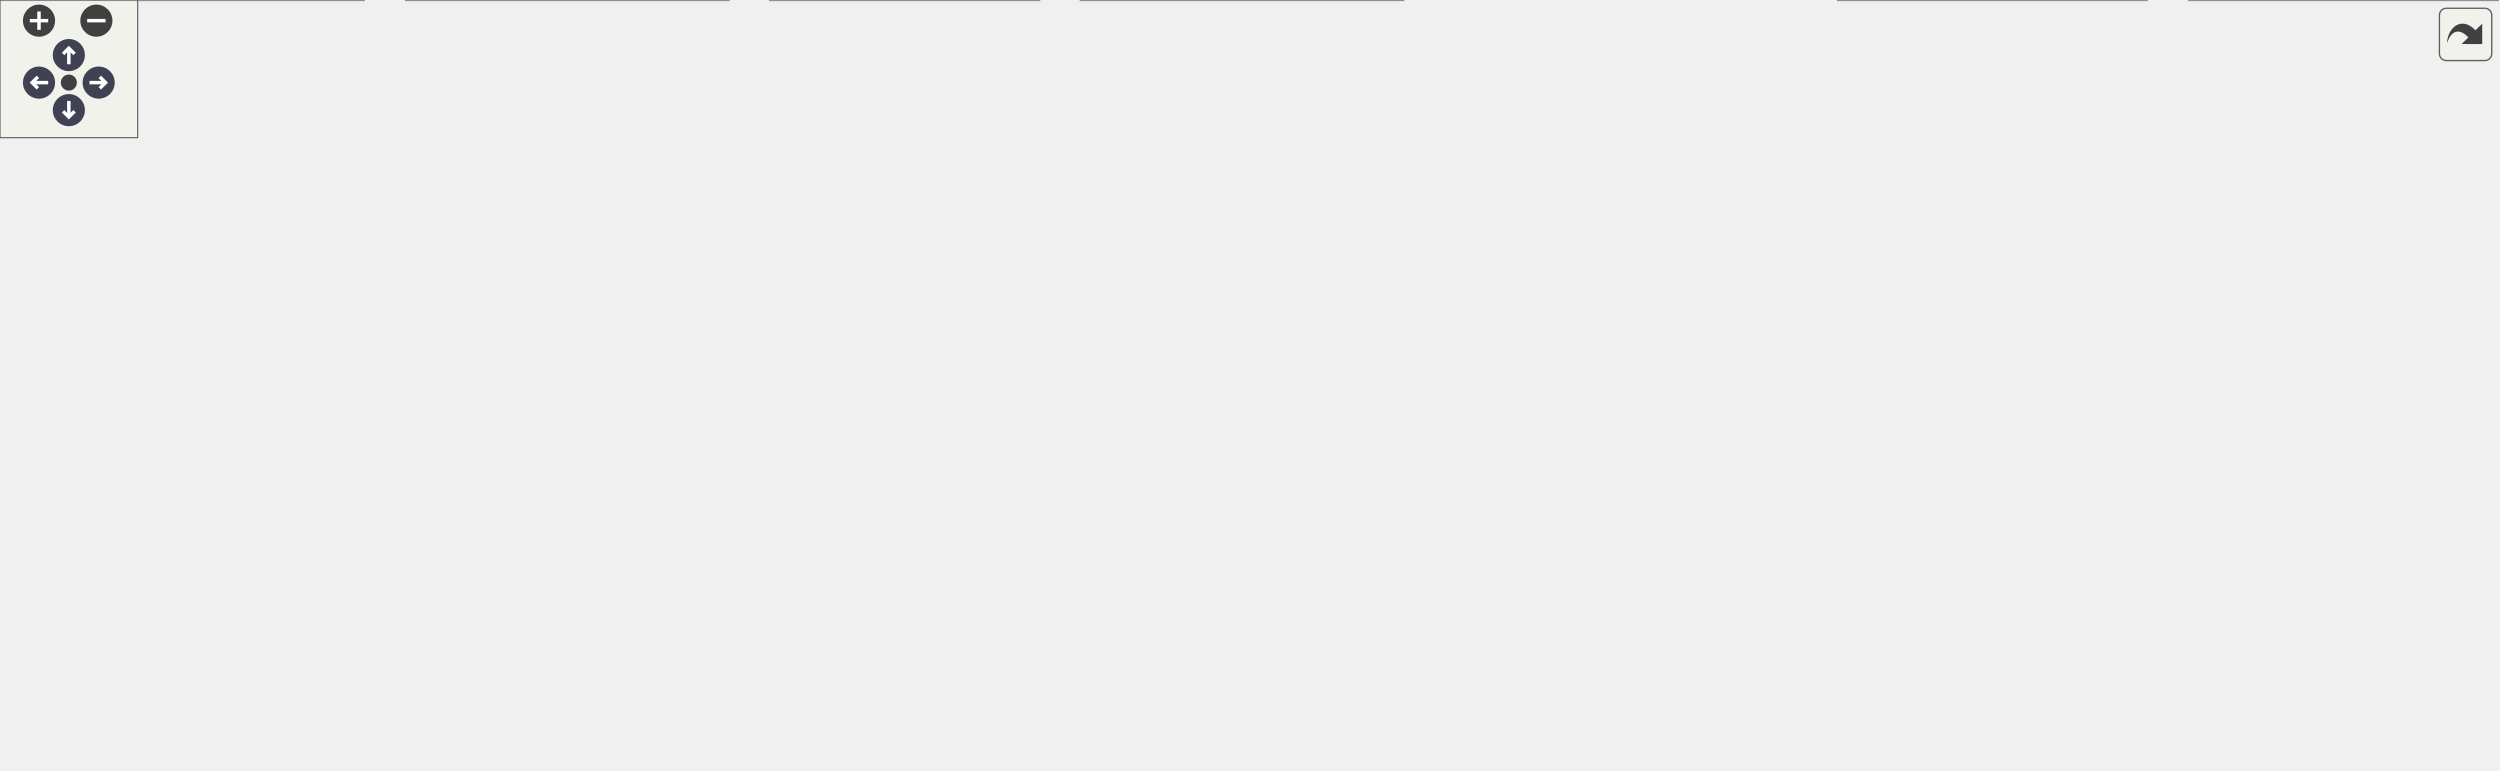
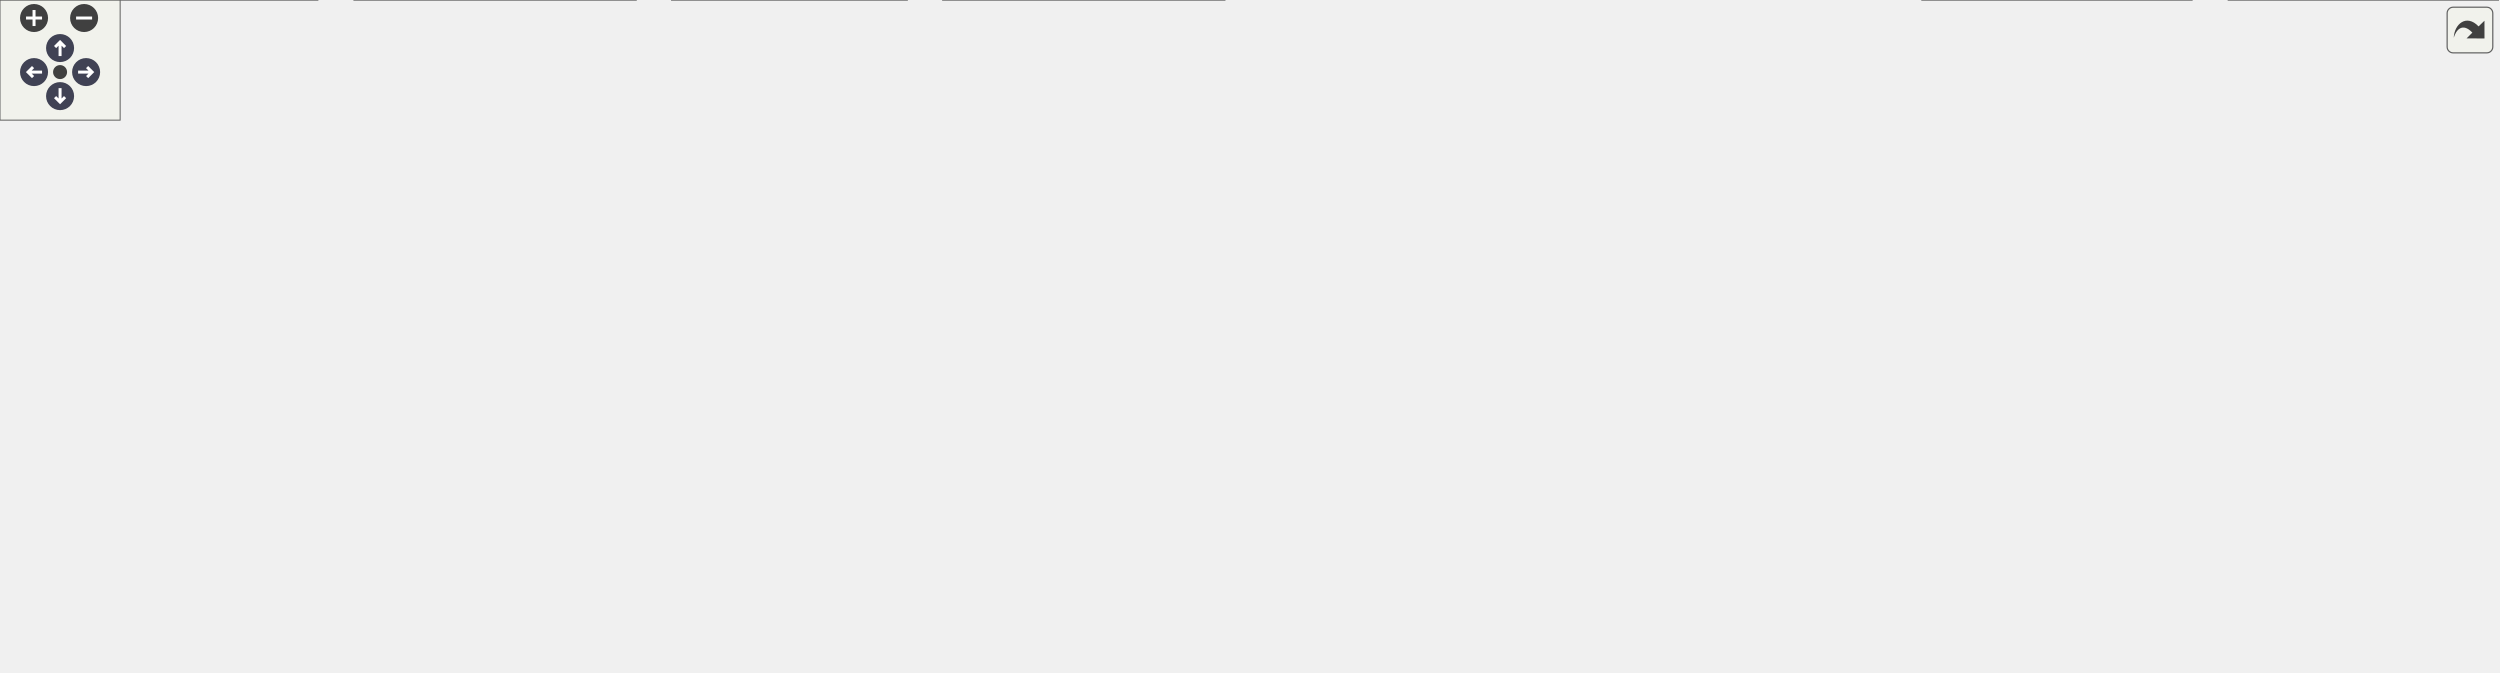
<svg xmlns="http://www.w3.org/2000/svg" xmlns:xlink="http://www.w3.org/1999/xlink" id="main" version="1.1" xml:space="preserve">
  <style type="text/css">
.node, .edge {opacity: 0.7;}
.node.selected, .edge.selected {opacity: 1;}
.edge:hover path { stroke: red; }
.edge:hover polygon { stroke: red; fill: red; }
</style>
  <defs>
    <circle id="rim" cx="0" cy="0" r="7" />
    <circle id="rim2" cx="0" cy="0" r="3.5" />
    <g id="zoomPlus">
      <use xlink:href="#rim" fill="#404040">
        <set attributeName="fill" to="#808080" begin="zoomplus.mouseover" end="zoomplus.mouseout" />
      </use>
      <path d="M-4,0h8M0,-4v8" fill="none" stroke="white" stroke-width="1.5" pointer-events="none" />
    </g>
    <g id="zoomMin">
      <use xlink:href="#rim" fill="#404040">
        <set attributeName="fill" to="#808080" begin="zoomminus.mouseover" end="zoomminus.mouseout" />
      </use>
      <path d="M-4,0h8" fill="none" stroke="white" stroke-width="1.5" pointer-events="none" />
    </g>
    <g id="arrowUp" transform="translate(30 24)">
      <use xlink:href="#rim" />
      <path pointer-events="none" fill="none" stroke="white" stroke-width="1.5" d="M0,-3.0v7 M-2.5,-0.5L0,-3.0L2.5,-0.5" />
    </g>
    <g id="arrowRight" transform="rotate(90) translate(36 -43)">
      <use xlink:href="#rim" />
      <path pointer-events="none" fill="none" stroke="white" stroke-width="1.5" d="M0,-3.0v7 M-2.5,-0.5L0,-3.0L2.5,-0.5" />
    </g>
    <g id="arrowDown" transform="rotate(180) translate(-30 -48)">
      <use xlink:href="#rim" />
      <path pointer-events="none" fill="none" stroke="white" stroke-width="1.5" d="M0,-3.0v7 M-2.5,-0.5L0,-3.0L2.5,-0.5" />
    </g>
    <g id="arrowLeft" transform="rotate(270) translate(-36 17)">
      <use xlink:href="#rim" />
      <path pointer-events="none" fill="none" stroke="white" stroke-width="1.5" d="M0,-3.0v7 M-2.5,-0.5L0,-3.0L2.5,-0.5" />
    </g>
    <g id="resetDef">
      <use xlink:href="#rim2" fill="#404040">
        <set attributeName="fill" to="#808080" begin="reset.mouseover" end="reset.mouseout" />
      </use>
    </g>
  </defs>
  <svg id="graph" class="graph">
    <g id="viewport">
      <g id="Node000001" class="node">
        <g id="a_Node000001">
          <a xlink:title="State used by the virtual machine: it loads the bytecode, can compile it if needed,...">
-             <polygon fill="#999999" stroke="#666666" points="869.88,-275 752.62,-275 752.62,-233.25 869.88,-233.25 869.88,-275" />
-             <text text-anchor="start" x="760.62" y="-261.5" font-family="Helvetica,sans-Serif" font-size="10.00">/Users/fola/Documents</text>
-             <text text-anchor="start" x="760.62" y="-250.25" font-family="Helvetica,sans-Serif" font-size="10.00">/ArkScript/Ark/include</text>
-             <text text-anchor="middle" x="811.25" y="-239" font-family="Helvetica,sans-Serif" font-size="10.00">/Ark/VM/State.hpp</text>
+             <polygon fill="#999999" stroke="#666666" points="973.88,-275 856.62,-275 856.62,-233.25 973.88,-233.25 973.88,-275" />
+             <text text-anchor="start" x="864.62" y="-261.5" font-family="Helvetica,sans-Serif" font-size="10.00">/Users/fola/Documents</text>
+             <text text-anchor="start" x="864.62" y="-250.25" font-family="Helvetica,sans-Serif" font-size="10.00">/ArkScript/Ark/include</text>
+             <text text-anchor="middle" x="915.25" y="-239" font-family="Helvetica,sans-Serif" font-size="10.00">/Ark/VM/State.hpp</text>
          </a>
        </g>
      </g>
      <g id="Node000002" class="node">
        <g id="a_Node000002">
          <a xlink:href="../../d1/d91/VM_8hpp.html" target="_top" xlink:title="The ArkScript virtual machine.">
-             <polygon fill="white" stroke="#666666" points="648.88,-197.25 531.62,-197.25 531.62,-155.5 648.88,-155.5 648.88,-197.25" />
-             <text text-anchor="start" x="539.62" y="-183.75" font-family="Helvetica,sans-Serif" font-size="10.00">/Users/fola/Documents</text>
-             <text text-anchor="start" x="539.62" y="-172.5" font-family="Helvetica,sans-Serif" font-size="10.00">/ArkScript/Ark/include</text>
-             <text text-anchor="middle" x="590.25" y="-161.25" font-family="Helvetica,sans-Serif" font-size="10.00">/Ark/VM/VM.hpp</text>
+             <polygon fill="white" stroke="#666666" points="697.88,-197.25 580.62,-197.25 580.62,-155.5 697.88,-155.5 697.88,-197.25" />
+             <text text-anchor="start" x="588.62" y="-183.75" font-family="Helvetica,sans-Serif" font-size="10.00">/Users/fola/Documents</text>
+             <text text-anchor="start" x="588.62" y="-172.5" font-family="Helvetica,sans-Serif" font-size="10.00">/ArkScript/Ark/include</text>
+             <text text-anchor="middle" x="639.25" y="-161.25" font-family="Helvetica,sans-Serif" font-size="10.00">/Ark/VM/VM.hpp</text>
          </a>
        </g>
      </g>
      <g id="edge1_Node000001_Node000002" class="edge">
        <g id="a_edge1_Node000001_Node000002">
          <a xlink:title=" ">
-             <path fill="none" stroke="#63b8ff" d="M741.58,-229.25C711.82,-219.05 677.47,-207.27 649.02,-197.52" />
-             <polygon fill="#63b8ff" stroke="#63b8ff" points="740.29,-232.5 750.88,-232.43 742.56,-225.88 740.29,-232.5" />
+             <path fill="none" stroke="#63b8ff" d="M845.41,-233.96C799.89,-221.46 741.15,-205.34 698.03,-193.51" />
+             <polygon fill="#63b8ff" stroke="#63b8ff" points="844.35,-237.3 854.92,-236.57 846.2,-230.55 844.35,-237.3" />
          </a>
        </g>
      </g>
      <g id="Node000009" class="node">
        <g id="a_Node000009">
          <a xlink:href="../../d5/da5/Repl_8hpp.html" target="_top" xlink:title="ArkScript REPL - Read Eval Print Loop.">
-             <polygon fill="white" stroke="#666666" points="1003.88,-119.5 886.62,-119.5 886.62,-77.75 1003.88,-77.75 1003.88,-119.5" />
-             <text text-anchor="start" x="894.62" y="-106" font-family="Helvetica,sans-Serif" font-size="10.00">/Users/fola/Documents</text>
-             <text text-anchor="start" x="894.62" y="-94.75" font-family="Helvetica,sans-Serif" font-size="10.00">/ArkScript/Ark/include</text>
-             <text text-anchor="middle" x="945.25" y="-83.5" font-family="Helvetica,sans-Serif" font-size="10.00">/CLI/REPL/Repl.hpp</text>
-           </a>
-         </g>
-       </g>
-       <g id="edge15_Node000001_Node000009" class="edge">
-         <g id="a_edge15_Node000001_Node000009">
-           <a xlink:title=" ">
-             <path fill="none" stroke="#63b8ff" d="M810.4,-221.65C811.4,-200.93 815.82,-174.27 830.25,-155.5 844.25,-137.29 865.73,-124.67 886.35,-116.09" />
-             <polygon fill="#63b8ff" stroke="#63b8ff" points="806.91,-221.48 810.19,-231.55 813.9,-221.62 806.91,-221.48" />
-           </a>
-         </g>
-       </g>
-       <g id="Node000014" class="node">
-         <g id="a_Node000014">
+             <polygon fill="white" stroke="#666666" points="1162.88,-119.5 1045.62,-119.5 1045.62,-77.75 1162.88,-77.75 1162.88,-119.5" />
+             <text text-anchor="start" x="1053.62" y="-106" font-family="Helvetica,sans-Serif" font-size="10.00">/Users/fola/Documents</text>
+             <text text-anchor="start" x="1053.62" y="-94.75" font-family="Helvetica,sans-Serif" font-size="10.00">/ArkScript/Ark/include</text>
+             <text text-anchor="middle" x="1104.25" y="-83.5" font-family="Helvetica,sans-Serif" font-size="10.00">/CLI/REPL/Repl.hpp</text>
+           </a>
+         </g>
+       </g>
+       <g id="edge16_Node000001_Node000009" class="edge">
+         <g id="a_edge16_Node000001_Node000009">
+           <a xlink:title=" ">
+             <path fill="none" stroke="#63b8ff" d="M913.59,-221.67C914.16,-200.57 918.42,-173.45 934.25,-155.5 938.17,-151.06 997.74,-132.08 1045.28,-117.46" />
+             <polygon fill="#63b8ff" stroke="#63b8ff" points="910.09,-221.48 913.6,-231.47 917.09,-221.47 910.09,-221.48" />
+           </a>
+         </g>
+       </g>
+       <g id="Node000015" class="node">
+         <g id="a_Node000015">
          <a xlink:href="../../d0/da0/State_8cpp.html" target="_top" xlink:title=" ">
-             <polygon fill="white" stroke="#666666" points="979.5,-197.25 839,-197.25 839,-155.5 979.5,-155.5 979.5,-197.25" />
-             <text text-anchor="start" x="847" y="-183.75" font-family="Helvetica,sans-Serif" font-size="10.00">/Users/fola/Documents</text>
-             <text text-anchor="start" x="847" y="-172.5" font-family="Helvetica,sans-Serif" font-size="10.00">/ArkScript/Ark/src/arkreactor</text>
-             <text text-anchor="middle" x="909.25" y="-161.25" font-family="Helvetica,sans-Serif" font-size="10.00">/VM/State.cpp</text>
-           </a>
-         </g>
-       </g>
-       <g id="edge16_Node000001_Node000014" class="edge">
-         <g id="a_edge16_Node000001_Node000014">
-           <a xlink:title=" ">
-             <path fill="none" stroke="#63b8ff" d="M846.42,-225.94C858.46,-216.64 871.7,-206.4 882.92,-197.73" />
-             <polygon fill="#63b8ff" stroke="#63b8ff" points="844.48,-223.01 838.71,-231.9 848.76,-228.55 844.48,-223.01" />
+             <polygon fill="white" stroke="#666666" points="1083.5,-197.25 943,-197.25 943,-155.5 1083.5,-155.5 1083.5,-197.25" />
+             <text text-anchor="start" x="951" y="-183.75" font-family="Helvetica,sans-Serif" font-size="10.00">/Users/fola/Documents</text>
+             <text text-anchor="start" x="951" y="-172.5" font-family="Helvetica,sans-Serif" font-size="10.00">/ArkScript/Ark/src/arkreactor</text>
+             <text text-anchor="middle" x="1013.25" y="-161.25" font-family="Helvetica,sans-Serif" font-size="10.00">/VM/State.cpp</text>
+           </a>
+         </g>
+       </g>
+       <g id="edge17_Node000001_Node000015" class="edge">
+         <g id="a_edge17_Node000001_Node000015">
+           <a xlink:title=" ">
+             <path fill="none" stroke="#63b8ff" d="M950.42,-225.94C962.46,-216.64 975.7,-206.4 986.92,-197.73" />
+             <polygon fill="#63b8ff" stroke="#63b8ff" points="948.48,-223.01 942.71,-231.9 952.76,-228.55 948.48,-223.01" />
          </a>
        </g>
      </g>
      <g id="Node000003" class="node">
        <g id="a_Node000003">
          <a xlink:href="../../d3/d7e/Ark_8hpp.html" target="_top" xlink:title="Includes the needed files to start using ArkScript.">
            <polygon fill="white" stroke="#666666" points="305.88,-119.5 188.62,-119.5 188.62,-77.75 305.88,-77.75 305.88,-119.5" />
            <text text-anchor="start" x="196.62" y="-106" font-family="Helvetica,sans-Serif" font-size="10.00">/Users/fola/Documents</text>
            <text text-anchor="start" x="196.62" y="-94.75" font-family="Helvetica,sans-Serif" font-size="10.00">/ArkScript/Ark/include</text>
            <text text-anchor="middle" x="247.25" y="-83.5" font-family="Helvetica,sans-Serif" font-size="10.00">/Ark/Ark.hpp</text>
          </a>
        </g>
      </g>
      <g id="edge2_Node000002_Node000003" class="edge">
        <g id="a_edge2_Node000002_Node000003">
          <a xlink:title=" ">
-             <path fill="none" stroke="#63b8ff" d="M520.1,-160.89C467.49,-149.9 393.75,-134.22 329.25,-119.5 321.82,-117.81 314.03,-115.98 306.33,-114.14" />
-             <polygon fill="#63b8ff" stroke="#63b8ff" points="519.34,-164.31 529.84,-162.92 520.77,-157.46 519.34,-164.31" />
+             <path fill="none" stroke="#63b8ff" d="M569.21,-163.97C506.22,-153.43 411.27,-136.82 329.25,-119.5 321.8,-117.93 313.99,-116.17 306.28,-114.38" />
+             <polygon fill="#63b8ff" stroke="#63b8ff" points="568.26,-167.36 578.7,-165.56 569.41,-160.46 568.26,-167.36" />
          </a>
        </g>
      </g>
      <g id="Node000006" class="node">
        <g id="a_Node000006">
          <a xlink:href="../../d5/d44/Module_8hpp.html" target="_top" xlink:title=" ">
            <polygon fill="white" stroke="#666666" points="452.88,-41.75 335.62,-41.75 335.62,0 452.88,0 452.88,-41.75" />
            <text text-anchor="start" x="343.62" y="-28.25" font-family="Helvetica,sans-Serif" font-size="10.00">/Users/fola/Documents</text>
            <text text-anchor="start" x="343.62" y="-17" font-family="Helvetica,sans-Serif" font-size="10.00">/ArkScript/Ark/include</text>
            <text text-anchor="middle" x="394.25" y="-5.75" font-family="Helvetica,sans-Serif" font-size="10.00">/Ark/Module.hpp</text>
          </a>
        </g>
      </g>
      <g id="edge5_Node000002_Node000006" class="edge">
        <g id="a_edge5_Node000002_Node000006">
          <a xlink:title=" ">
-             <path fill="none" stroke="#63b8ff" d="M520.09,-167.64C460.5,-159.45 381.66,-144.24 362.25,-119.5 344.31,-96.63 362.18,-63.3 377.54,-42.11" />
-             <polygon fill="#63b8ff" stroke="#63b8ff" points="519.47,-171.09 529.84,-168.94 520.39,-164.15 519.47,-171.09" />
+             <path fill="none" stroke="#63b8ff" d="M568.75,-171.08C495.45,-164.97 387.87,-150.81 362.25,-119.5 343.72,-96.86 362.07,-63.16 377.64,-41.87" />
+             <polygon fill="#63b8ff" stroke="#63b8ff" points="568.45,-174.57 578.69,-171.87 569,-167.59 568.45,-174.57" />
          </a>
        </g>
      </g>
      <g id="Node000007" class="node">
        <g id="a_Node000007">
          <a xlink:href="../../d2/d33/ModuleMapping_8hpp.html" target="_top" xlink:title=" ">
            <polygon fill="white" stroke="#666666" points="513.25,-119.5 371.25,-119.5 371.25,-77.75 513.25,-77.75 513.25,-119.5" />
            <text text-anchor="start" x="379.25" y="-106" font-family="Helvetica,sans-Serif" font-size="10.00">/Users/fola/Documents</text>
            <text text-anchor="start" x="379.25" y="-94.75" font-family="Helvetica,sans-Serif" font-size="10.00">/ArkScript/Ark/include</text>
            <text text-anchor="middle" x="442.25" y="-83.5" font-family="Helvetica,sans-Serif" font-size="10.00">/Ark/VM/ModuleMapping.hpp</text>
          </a>
        </g>
      </g>
      <g id="edge6_Node000002_Node000007" class="edge">
        <g id="a_edge6_Node000002_Node000007">
          <a xlink:title=" ">
-             <path fill="none" stroke="#63b8ff" d="M540.58,-149.95C521.52,-140.2 500.03,-129.2 482.02,-119.98" />
-             <polygon fill="#63b8ff" stroke="#63b8ff" points="538.74,-152.95 549.24,-154.39 541.93,-146.71 538.74,-152.95" />
+             <path fill="none" stroke="#63b8ff" d="M575.93,-151.03C549.88,-141.01 520.05,-129.54 495.19,-119.98" />
+             <polygon fill="#63b8ff" stroke="#63b8ff" points="574.45,-154.21 585.04,-154.53 576.97,-147.68 574.45,-154.21" />
          </a>
        </g>
      </g>
      <g id="Node000008" class="node">
        <g id="a_Node000008">
          <a xlink:href="../../d2/d27/VM_8cpp.html" target="_top" xlink:title=" ">
            <polygon fill="white" stroke="#666666" points="611.5,-41.75 471,-41.75 471,0 611.5,0 611.5,-41.75" />
            <text text-anchor="start" x="479" y="-28.25" font-family="Helvetica,sans-Serif" font-size="10.00">/Users/fola/Documents</text>
            <text text-anchor="start" x="479" y="-17" font-family="Helvetica,sans-Serif" font-size="10.00">/ArkScript/Ark/src/arkreactor</text>
            <text text-anchor="middle" x="541.25" y="-5.75" font-family="Helvetica,sans-Serif" font-size="10.00">/VM/VM.cpp</text>
          </a>
        </g>
      </g>
-       <g id="edge13_Node000002_Node000008" class="edge">
-         <g id="a_edge13_Node000002_Node000008">
-           <a xlink:title=" ">
-             <path fill="none" stroke="#63b8ff" d="M571.98,-145.3C567.62,-137.15 563.34,-128.18 560.25,-119.5 551.03,-93.64 545.93,-62.24 543.4,-42.16" />
-             <polygon fill="#63b8ff" stroke="#63b8ff" points="568.78,-146.76 576.71,-153.78 574.89,-143.34 568.78,-146.76" />
+       <g id="edge14_Node000002_Node000008" class="edge">
+         <g id="a_edge14_Node000002_Node000008">
+           <a xlink:title=" ">
+             <path fill="none" stroke="#63b8ff" d="M589.43,-148.84C578.32,-140.78 567.66,-130.96 560.25,-119.5 545.07,-96.01 541.49,-63.15 540.91,-42.19" />
+             <polygon fill="#63b8ff" stroke="#63b8ff" points="587.31,-151.63 597.55,-154.34 591.23,-145.83 587.31,-151.63" />
          </a>
        </g>
      </g>
      <g id="edge9_Node000002_Node000009" class="edge">
        <g id="a_edge9_Node000002_Node000009">
          <a xlink:title=" ">
-             <path fill="none" stroke="#63b8ff" d="M660.43,-163.57C718.78,-153.32 803.84,-137.33 877.25,-119.5 880.24,-118.77 883.29,-118 886.37,-117.2" />
-             <polygon fill="#63b8ff" stroke="#63b8ff" points="659.87,-160.12 650.62,-165.29 661.08,-167.01 659.87,-160.12" />
+             <path fill="none" stroke="#63b8ff" d="M709.61,-168.58C789.39,-160.16 923.08,-143.87 1036.25,-119.5 1039.26,-118.85 1042.32,-118.14 1045.41,-117.39" />
+             <polygon fill="#63b8ff" stroke="#63b8ff" points="709.33,-165.09 699.74,-169.61 710.05,-172.05 709.33,-165.09" />
          </a>
        </g>
      </g>
      <g id="Node000012" class="node">
        <g id="a_Node000012">
-           <a xlink:href="../../d4/dc9/Future_8cpp.html" target="_top" xlink:title=" ">
+           <a xlink:href="../../d6/d9a/TypeChecker_8cpp.html" target="_top" xlink:title=" ">
            <polygon fill="white" stroke="#666666" points="709.5,-119.5 569,-119.5 569,-77.75 709.5,-77.75 709.5,-119.5" />
            <text text-anchor="start" x="577" y="-106" font-family="Helvetica,sans-Serif" font-size="10.00">/Users/fola/Documents</text>
            <text text-anchor="start" x="577" y="-94.75" font-family="Helvetica,sans-Serif" font-size="10.00">/ArkScript/Ark/src/arkreactor</text>
-             <text text-anchor="middle" x="639.25" y="-83.5" font-family="Helvetica,sans-Serif" font-size="10.00">/VM/Future.cpp</text>
+             <text text-anchor="middle" x="639.25" y="-83.5" font-family="Helvetica,sans-Serif" font-size="10.00">/TypeChecker.cpp</text>
          </a>
        </g>
      </g>
      <g id="edge12_Node000002_Node000012" class="edge">
        <g id="a_edge12_Node000002_Node000012">
          <a xlink:title=" ">
-             <path fill="none" stroke="#63b8ff" d="M609.62,-145.43C615.14,-136.89 621.03,-127.8 626.08,-119.98" />
-             <polygon fill="#63b8ff" stroke="#63b8ff" points="606.7,-143.51 604.2,-153.8 612.57,-147.31 606.7,-143.51" />
+             <path fill="none" stroke="#63b8ff" d="M639.25,-143.75C639.25,-135.71 639.25,-127.29 639.25,-119.98" />
+             <polygon fill="#63b8ff" stroke="#63b8ff" points="635.75,-143.56 639.25,-153.56 642.75,-143.56 635.75,-143.56" />
          </a>
        </g>
      </g>
      <g id="Node000013" class="node">
        <g id="a_Node000013">
-           <a xlink:href="../../d1/db2/Closure_8cpp.html" target="_top" xlink:title=" ">
+           <a xlink:href="../../d4/dc9/Future_8cpp.html" target="_top" xlink:title=" ">
            <polygon fill="white" stroke="#666666" points="868.5,-119.5 728,-119.5 728,-77.75 868.5,-77.75 868.5,-119.5" />
            <text text-anchor="start" x="736" y="-106" font-family="Helvetica,sans-Serif" font-size="10.00">/Users/fola/Documents</text>
            <text text-anchor="start" x="736" y="-94.75" font-family="Helvetica,sans-Serif" font-size="10.00">/ArkScript/Ark/src/arkreactor</text>
-             <text text-anchor="middle" x="798.25" y="-83.5" font-family="Helvetica,sans-Serif" font-size="10.00">/VM/Value/Closure.cpp</text>
-           </a>
-         </g>
-       </g>
-       <g id="edge14_Node000002_Node000013" class="edge">
-         <g id="a_edge14_Node000002_Node000013">
-           <a xlink:title=" ">
-             <path fill="none" stroke="#63b8ff" d="M656.74,-151.16C684.33,-141.11 715.99,-129.58 742.36,-119.98" />
-             <polygon fill="#63b8ff" stroke="#63b8ff" points="655.61,-147.85 647.41,-154.56 658.01,-154.42 655.61,-147.85" />
+             <text text-anchor="middle" x="798.25" y="-83.5" font-family="Helvetica,sans-Serif" font-size="10.00">/VM/Future.cpp</text>
+           </a>
+         </g>
+       </g>
+       <g id="edge13_Node000002_Node000013" class="edge">
+         <g id="a_edge13_Node000002_Node000013">
+           <a xlink:title=" ">
+             <path fill="none" stroke="#63b8ff" d="M692.05,-150.22C712.66,-140.4 735.99,-129.29 755.52,-119.98" />
+             <polygon fill="#63b8ff" stroke="#63b8ff" points="690.75,-146.96 683.23,-154.42 693.76,-153.28 690.75,-146.96" />
+           </a>
+         </g>
+       </g>
+       <g id="Node000014" class="node">
+         <g id="a_Node000014">
+           <a xlink:href="../../d1/db2/Closure_8cpp.html" target="_top" xlink:title=" ">
+             <polygon fill="white" stroke="#666666" points="1027.5,-119.5 887,-119.5 887,-77.75 1027.5,-77.75 1027.5,-119.5" />
+             <text text-anchor="start" x="895" y="-106" font-family="Helvetica,sans-Serif" font-size="10.00">/Users/fola/Documents</text>
+             <text text-anchor="start" x="895" y="-94.75" font-family="Helvetica,sans-Serif" font-size="10.00">/ArkScript/Ark/src/arkreactor</text>
+             <text text-anchor="middle" x="957.25" y="-83.5" font-family="Helvetica,sans-Serif" font-size="10.00">/VM/Value/Closure.cpp</text>
+           </a>
+         </g>
+       </g>
+       <g id="edge15_Node000002_Node000014" class="edge">
+         <g id="a_edge15_Node000002_Node000014">
+           <a xlink:title=" ">
+             <path fill="none" stroke="#63b8ff" d="M709.06,-159.23C756.53,-148.2 820.72,-133.16 877.25,-119.5 880.31,-118.76 883.44,-118 886.59,-117.23" />
+             <polygon fill="#63b8ff" stroke="#63b8ff" points="708.41,-155.79 699.46,-161.47 709.99,-162.61 708.41,-155.79" />
          </a>
        </g>
      </g>
      <g id="Node000004" class="node">
        <g id="a_Node000004">
          <a xlink:href="../../d1/d95/arkemscripten_2main_8cpp.html" target="_top" xlink:title=" ">
            <polygon fill="white" stroke="#666666" points="158.5,-41.75 0,-41.75 0,0 158.5,0 158.5,-41.75" />
            <text text-anchor="start" x="8" y="-28.25" font-family="Helvetica,sans-Serif" font-size="10.00">/Users/fola/Documents</text>
            <text text-anchor="start" x="8" y="-17" font-family="Helvetica,sans-Serif" font-size="10.00">/ArkScript/Ark/src/arkemscripten</text>
            <text text-anchor="middle" x="79.25" y="-5.75" font-family="Helvetica,sans-Serif" font-size="10.00">/main.cpp</text>
          </a>
        </g>
      </g>
      <g id="edge3_Node000003_Node000004" class="edge">
        <g id="a_edge3_Node000003_Node000004">
          <a xlink:title=" ">
            <path fill="none" stroke="#63b8ff" d="M191.76,-72.61C169.91,-62.75 145.13,-51.58 124.4,-42.23" />
            <polygon fill="#63b8ff" stroke="#63b8ff" points="190.29,-75.78 200.85,-76.7 193.17,-69.4 190.29,-75.78" />
          </a>
        </g>
      </g>
      <g id="Node000005" class="node">
        <g id="a_Node000005">
          <a xlink:href="../../dc/d32/Ark_8cpp.html" target="_top" xlink:title=" ">
            <polygon fill="white" stroke="#666666" points="317.5,-41.75 177,-41.75 177,0 317.5,0 317.5,-41.75" />
            <text text-anchor="start" x="185" y="-28.25" font-family="Helvetica,sans-Serif" font-size="10.00">/Users/fola/Documents</text>
            <text text-anchor="start" x="185" y="-17" font-family="Helvetica,sans-Serif" font-size="10.00">/ArkScript/Ark/src/arkreactor</text>
            <text text-anchor="middle" x="247.25" y="-5.75" font-family="Helvetica,sans-Serif" font-size="10.00">/Ark.cpp</text>
          </a>
        </g>
      </g>
      <g id="edge4_Node000003_Node000005" class="edge">
        <g id="a_edge4_Node000003_Node000005">
          <a xlink:title=" ">
            <path fill="none" stroke="#63b8ff" d="M247.25,-66C247.25,-57.96 247.25,-49.54 247.25,-42.23" />
            <polygon fill="#63b8ff" stroke="#63b8ff" points="243.75,-65.81 247.25,-75.81 250.75,-65.81 243.75,-65.81" />
          </a>
        </g>
      </g>
      <g id="edge7_Node000007_Node000006" class="edge">
        <g id="a_edge7_Node000007_Node000006">
          <a xlink:title=" ">
            <path fill="none" stroke="#63b8ff" d="M423.27,-67.68C417.87,-59.14 412.1,-50.05 407.15,-42.23" />
            <polygon fill="#63b8ff" stroke="#63b8ff" points="420.27,-69.47 428.58,-76.05 426.18,-65.73 420.27,-69.47" />
          </a>
        </g>
      </g>
      <g id="edge8_Node000007_Node000008" class="edge">
        <g id="a_edge8_Node000007_Node000008">
          <a xlink:title=" ">
            <path fill="none" stroke="#63b8ff" d="M477.78,-70.44C489.94,-61.14 503.32,-50.9 514.65,-42.23" />
            <polygon fill="#63b8ff" stroke="#63b8ff" points="475.8,-67.55 469.98,-76.41 480.05,-73.11 475.8,-67.55" />
          </a>
        </g>
      </g>
      <g id="Node000010" class="node">
        <g id="a_Node000010">
          <a xlink:href="../../d7/d46/Repl_8cpp.html" target="_top" xlink:title=" ">
-             <polygon fill="white" stroke="#666666" points="935.5,-41.75 801,-41.75 801,0 935.5,0 935.5,-41.75" />
-             <text text-anchor="start" x="809" y="-28.25" font-family="Helvetica,sans-Serif" font-size="10.00">/Users/fola/Documents</text>
-             <text text-anchor="start" x="809" y="-17" font-family="Helvetica,sans-Serif" font-size="10.00">/ArkScript/Ark/src/arkscript</text>
-             <text text-anchor="middle" x="868.25" y="-5.75" font-family="Helvetica,sans-Serif" font-size="10.00">/REPL/Repl.cpp</text>
+             <polygon fill="white" stroke="#666666" points="1094.5,-41.75 960,-41.75 960,0 1094.5,0 1094.5,-41.75" />
+             <text text-anchor="start" x="968" y="-28.25" font-family="Helvetica,sans-Serif" font-size="10.00">/Users/fola/Documents</text>
+             <text text-anchor="start" x="968" y="-17" font-family="Helvetica,sans-Serif" font-size="10.00">/ArkScript/Ark/src/arkscript</text>
+             <text text-anchor="middle" x="1027.25" y="-5.75" font-family="Helvetica,sans-Serif" font-size="10.00">/REPL/Repl.cpp</text>
          </a>
        </g>
      </g>
      <g id="edge10_Node000009_Node000010" class="edge">
        <g id="a_edge10_Node000009_Node000010">
          <a xlink:title=" ">
-             <path fill="none" stroke="#63b8ff" d="M916.5,-69.34C907.34,-60.34 897.41,-50.56 888.94,-42.23" />
-             <polygon fill="#63b8ff" stroke="#63b8ff" points="913.95,-71.75 923.54,-76.26 918.86,-66.76 913.95,-71.75" />
+             <path fill="none" stroke="#63b8ff" d="M1075.5,-69.34C1066.34,-60.34 1056.41,-50.56 1047.94,-42.23" />
+             <polygon fill="#63b8ff" stroke="#63b8ff" points="1072.95,-71.75 1082.54,-76.26 1077.86,-66.76 1072.95,-71.75" />
          </a>
        </g>
      </g>
      <g id="Node000011" class="node">
        <g id="a_Node000011">
          <a xlink:href="../../d0/d46/arkscript_2main_8cpp.html" target="_top" xlink:title=" ">
-             <polygon fill="white" stroke="#666666" points="1088.5,-41.75 954,-41.75 954,0 1088.5,0 1088.5,-41.75" />
-             <text text-anchor="start" x="962" y="-28.25" font-family="Helvetica,sans-Serif" font-size="10.00">/Users/fola/Documents</text>
-             <text text-anchor="start" x="962" y="-17" font-family="Helvetica,sans-Serif" font-size="10.00">/ArkScript/Ark/src/arkscript</text>
-             <text text-anchor="middle" x="1021.25" y="-5.75" font-family="Helvetica,sans-Serif" font-size="10.00">/main.cpp</text>
+             <polygon fill="white" stroke="#666666" points="1247.5,-41.75 1113,-41.75 1113,0 1247.5,0 1247.5,-41.75" />
+             <text text-anchor="start" x="1121" y="-28.25" font-family="Helvetica,sans-Serif" font-size="10.00">/Users/fola/Documents</text>
+             <text text-anchor="start" x="1121" y="-17" font-family="Helvetica,sans-Serif" font-size="10.00">/ArkScript/Ark/src/arkscript</text>
+             <text text-anchor="middle" x="1180.25" y="-5.75" font-family="Helvetica,sans-Serif" font-size="10.00">/main.cpp</text>
          </a>
        </g>
      </g>
      <g id="edge11_Node000009_Node000011" class="edge">
        <g id="a_edge11_Node000009_Node000011">
          <a xlink:title=" ">
-             <path fill="none" stroke="#63b8ff" d="M973.63,-69.34C982.66,-60.34 992.47,-50.56 1000.83,-42.23" />
-             <polygon fill="#63b8ff" stroke="#63b8ff" points="971.3,-66.72 966.69,-76.26 976.24,-71.68 971.3,-66.72" />
+             <path fill="none" stroke="#63b8ff" d="M1132.63,-69.34C1141.66,-60.34 1151.47,-50.56 1159.83,-42.23" />
+             <polygon fill="#63b8ff" stroke="#63b8ff" points="1130.3,-66.72 1125.69,-76.26 1135.24,-71.68 1130.3,-66.72" />
          </a>
        </g>
      </g>
    </g>
  </svg>
  <g id="navigator" transform="translate(0 0)" fill="#404254">
    <rect fill="#f2f5e9" fill-opacity="0.5" stroke="#606060" stroke-width=".5" x="0" y="0" width="60" height="60" />
    <use id="zoomplus" xlink:href="#zoomPlus" x="17" y="9" />
    <use id="zoomminus" xlink:href="#zoomMin" x="42" y="9" />
    <use id="reset" xlink:href="#resetDef" x="30" y="36" />
    <use id="arrowup" xlink:href="#arrowUp" x="0" y="0" />
    <use id="arrowright" xlink:href="#arrowRight" x="0" y="0" />
    <use id="arrowdown" xlink:href="#arrowDown" x="0" y="0" />
    <use id="arrowleft" xlink:href="#arrowLeft" x="0" y="0" />
  </g>
  <svg viewBox="0 0 15 15" width="100%" height="30px" preserveAspectRatio="xMaxYMin meet">
    <g id="arrow_out" transform="scale(0.3 0.3)">
      <a xlink:href="State_8hpp__dep__incl_org.svg" target="_base">
        <rect id="button" ry="5" rx="5" y="6" x="6" height="38" width="38" fill="#f2f5e9" fill-opacity="0.5" stroke="#606060" stroke-width="1.0" />
        <path id="arrow" d="M 11.5,31.437 C 11.94,20.098 22.043,11.323 32.159,21.979 L 37.069,17.246 C 37.069,17.246 37.088,32 37.088,32 L 22.16,31.978 C 22.16,31.978 26.998,27.14 26.998,27.14 C 18.529,18.264 13.292,25.23 11.5,31.437 z" style="fill:#404040;" />
      </a>
    </g>
  </svg>
  <style type="text/css">

[data-mouse-over-selected='false'] { opacity: 0.7; }
[data-mouse-over-selected='true']  { opacity: 1.0; }

</style>
</svg>
